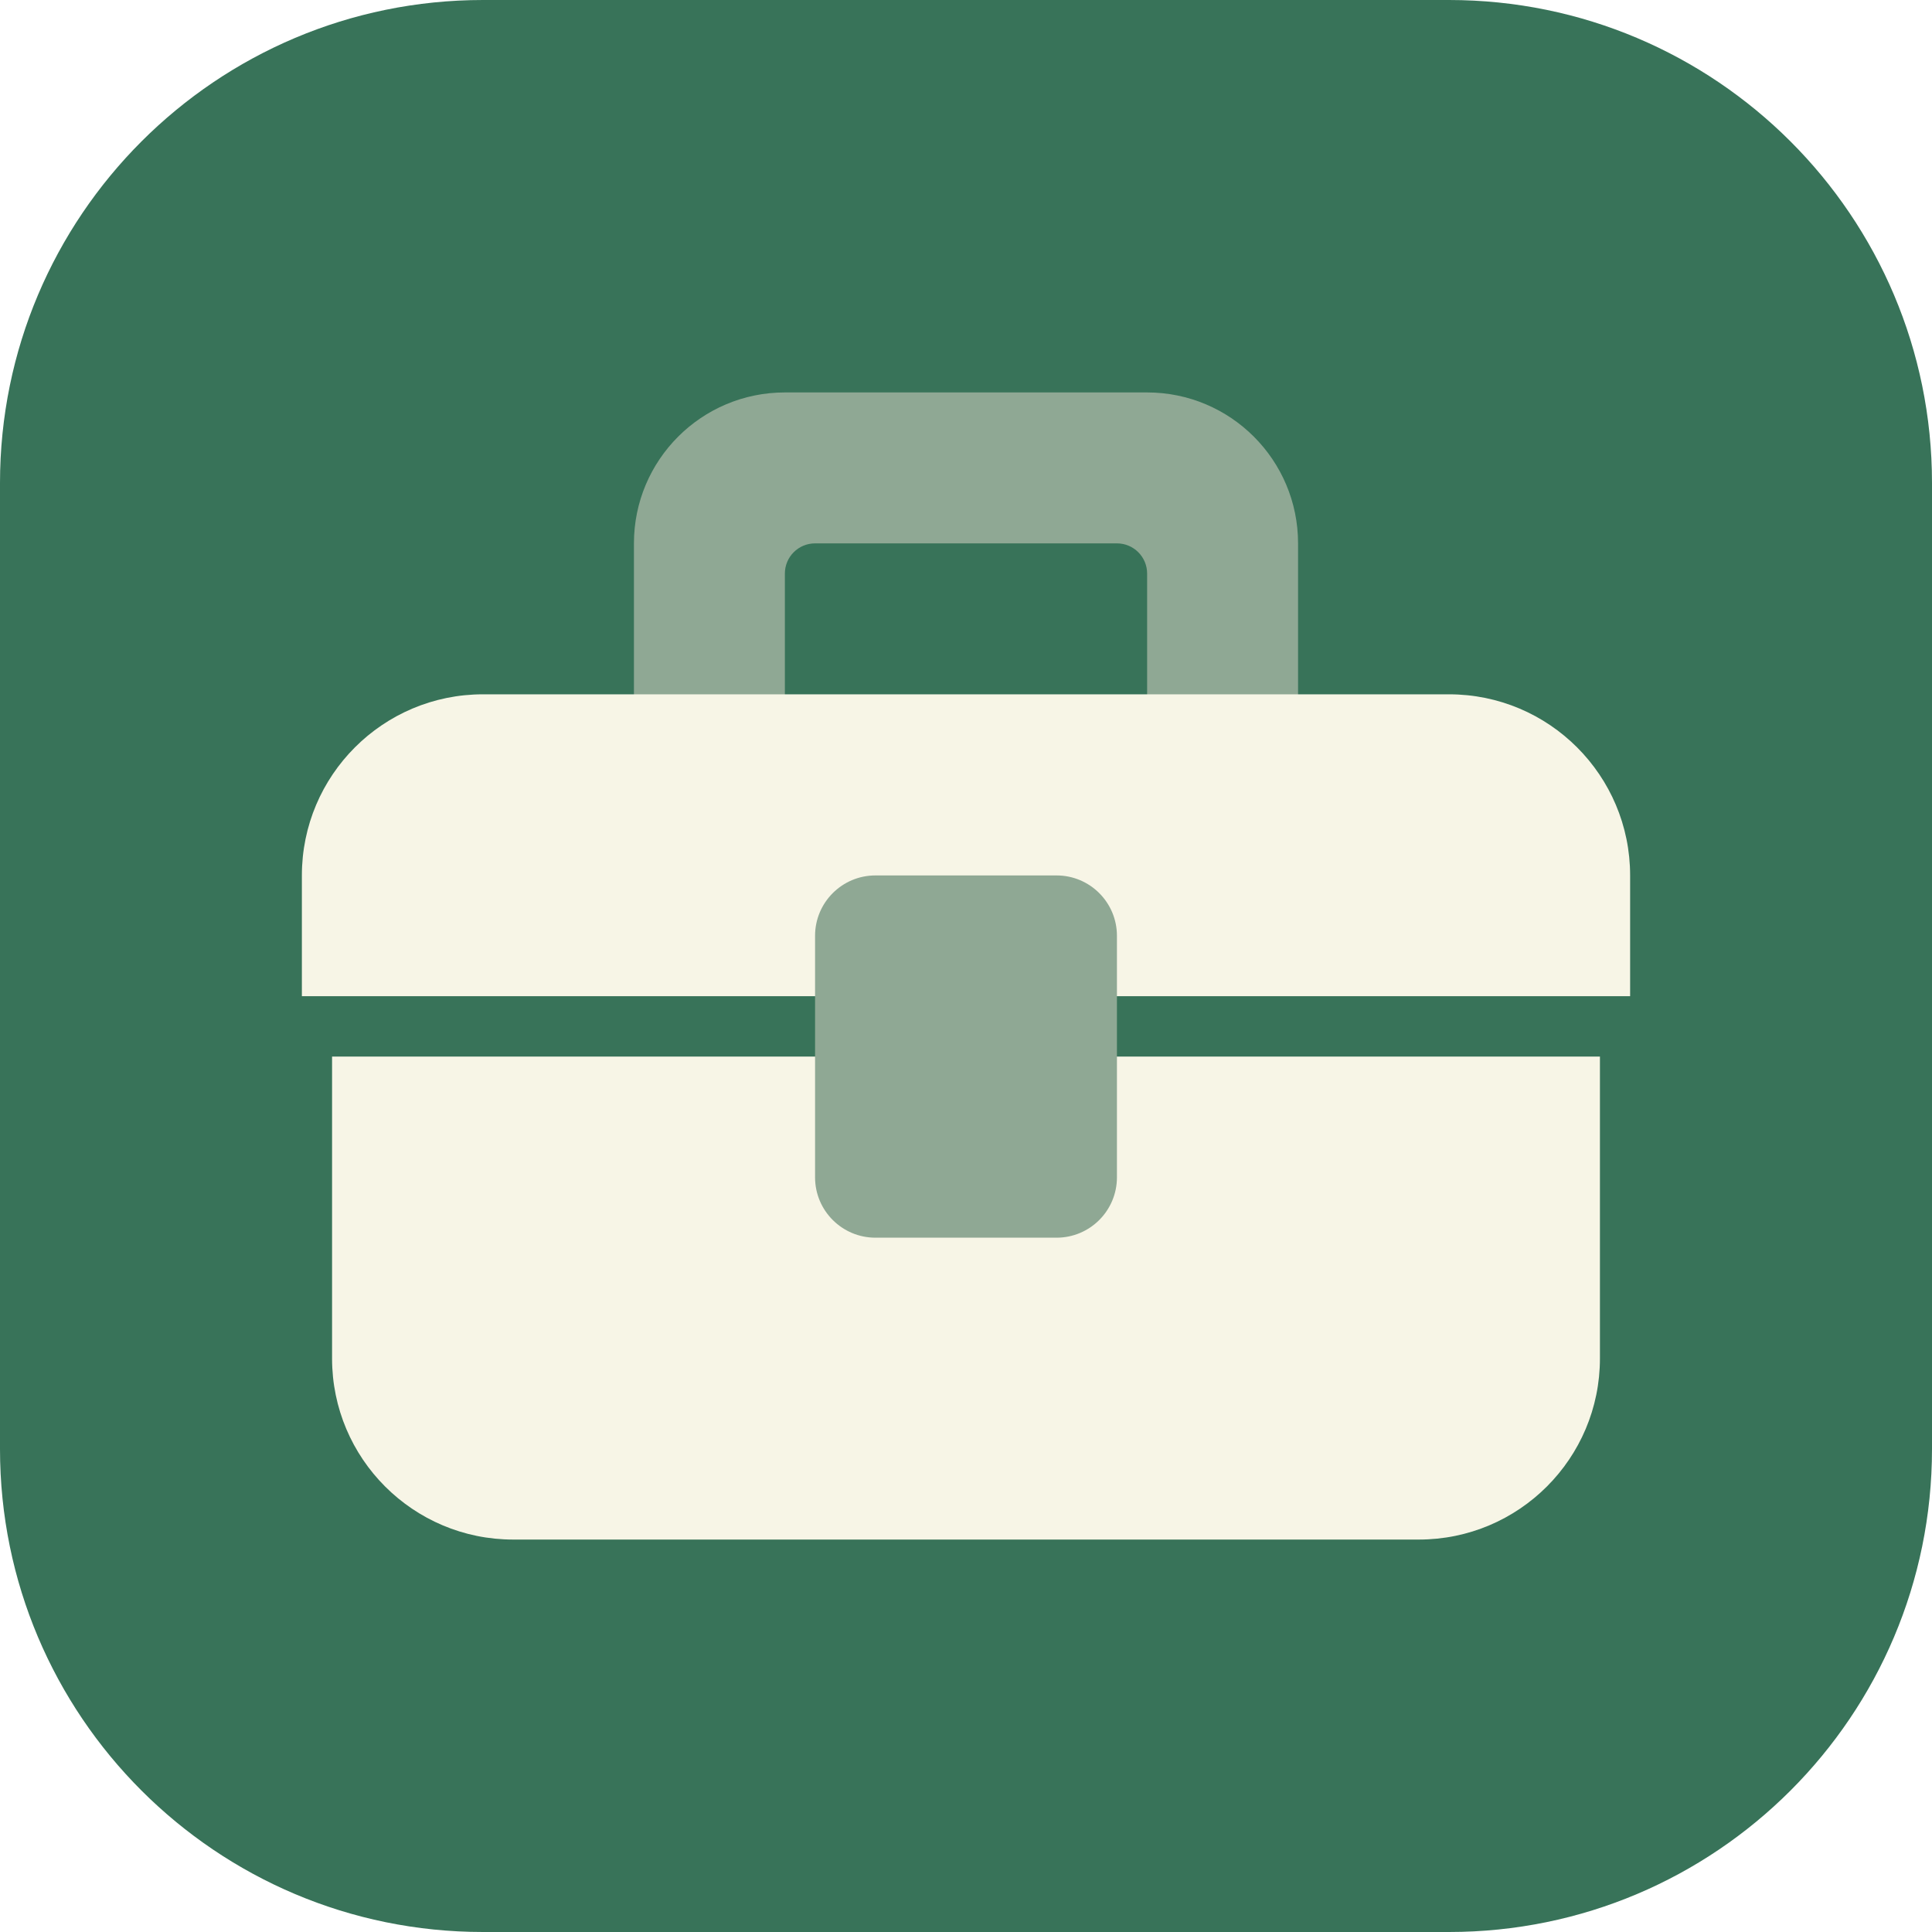
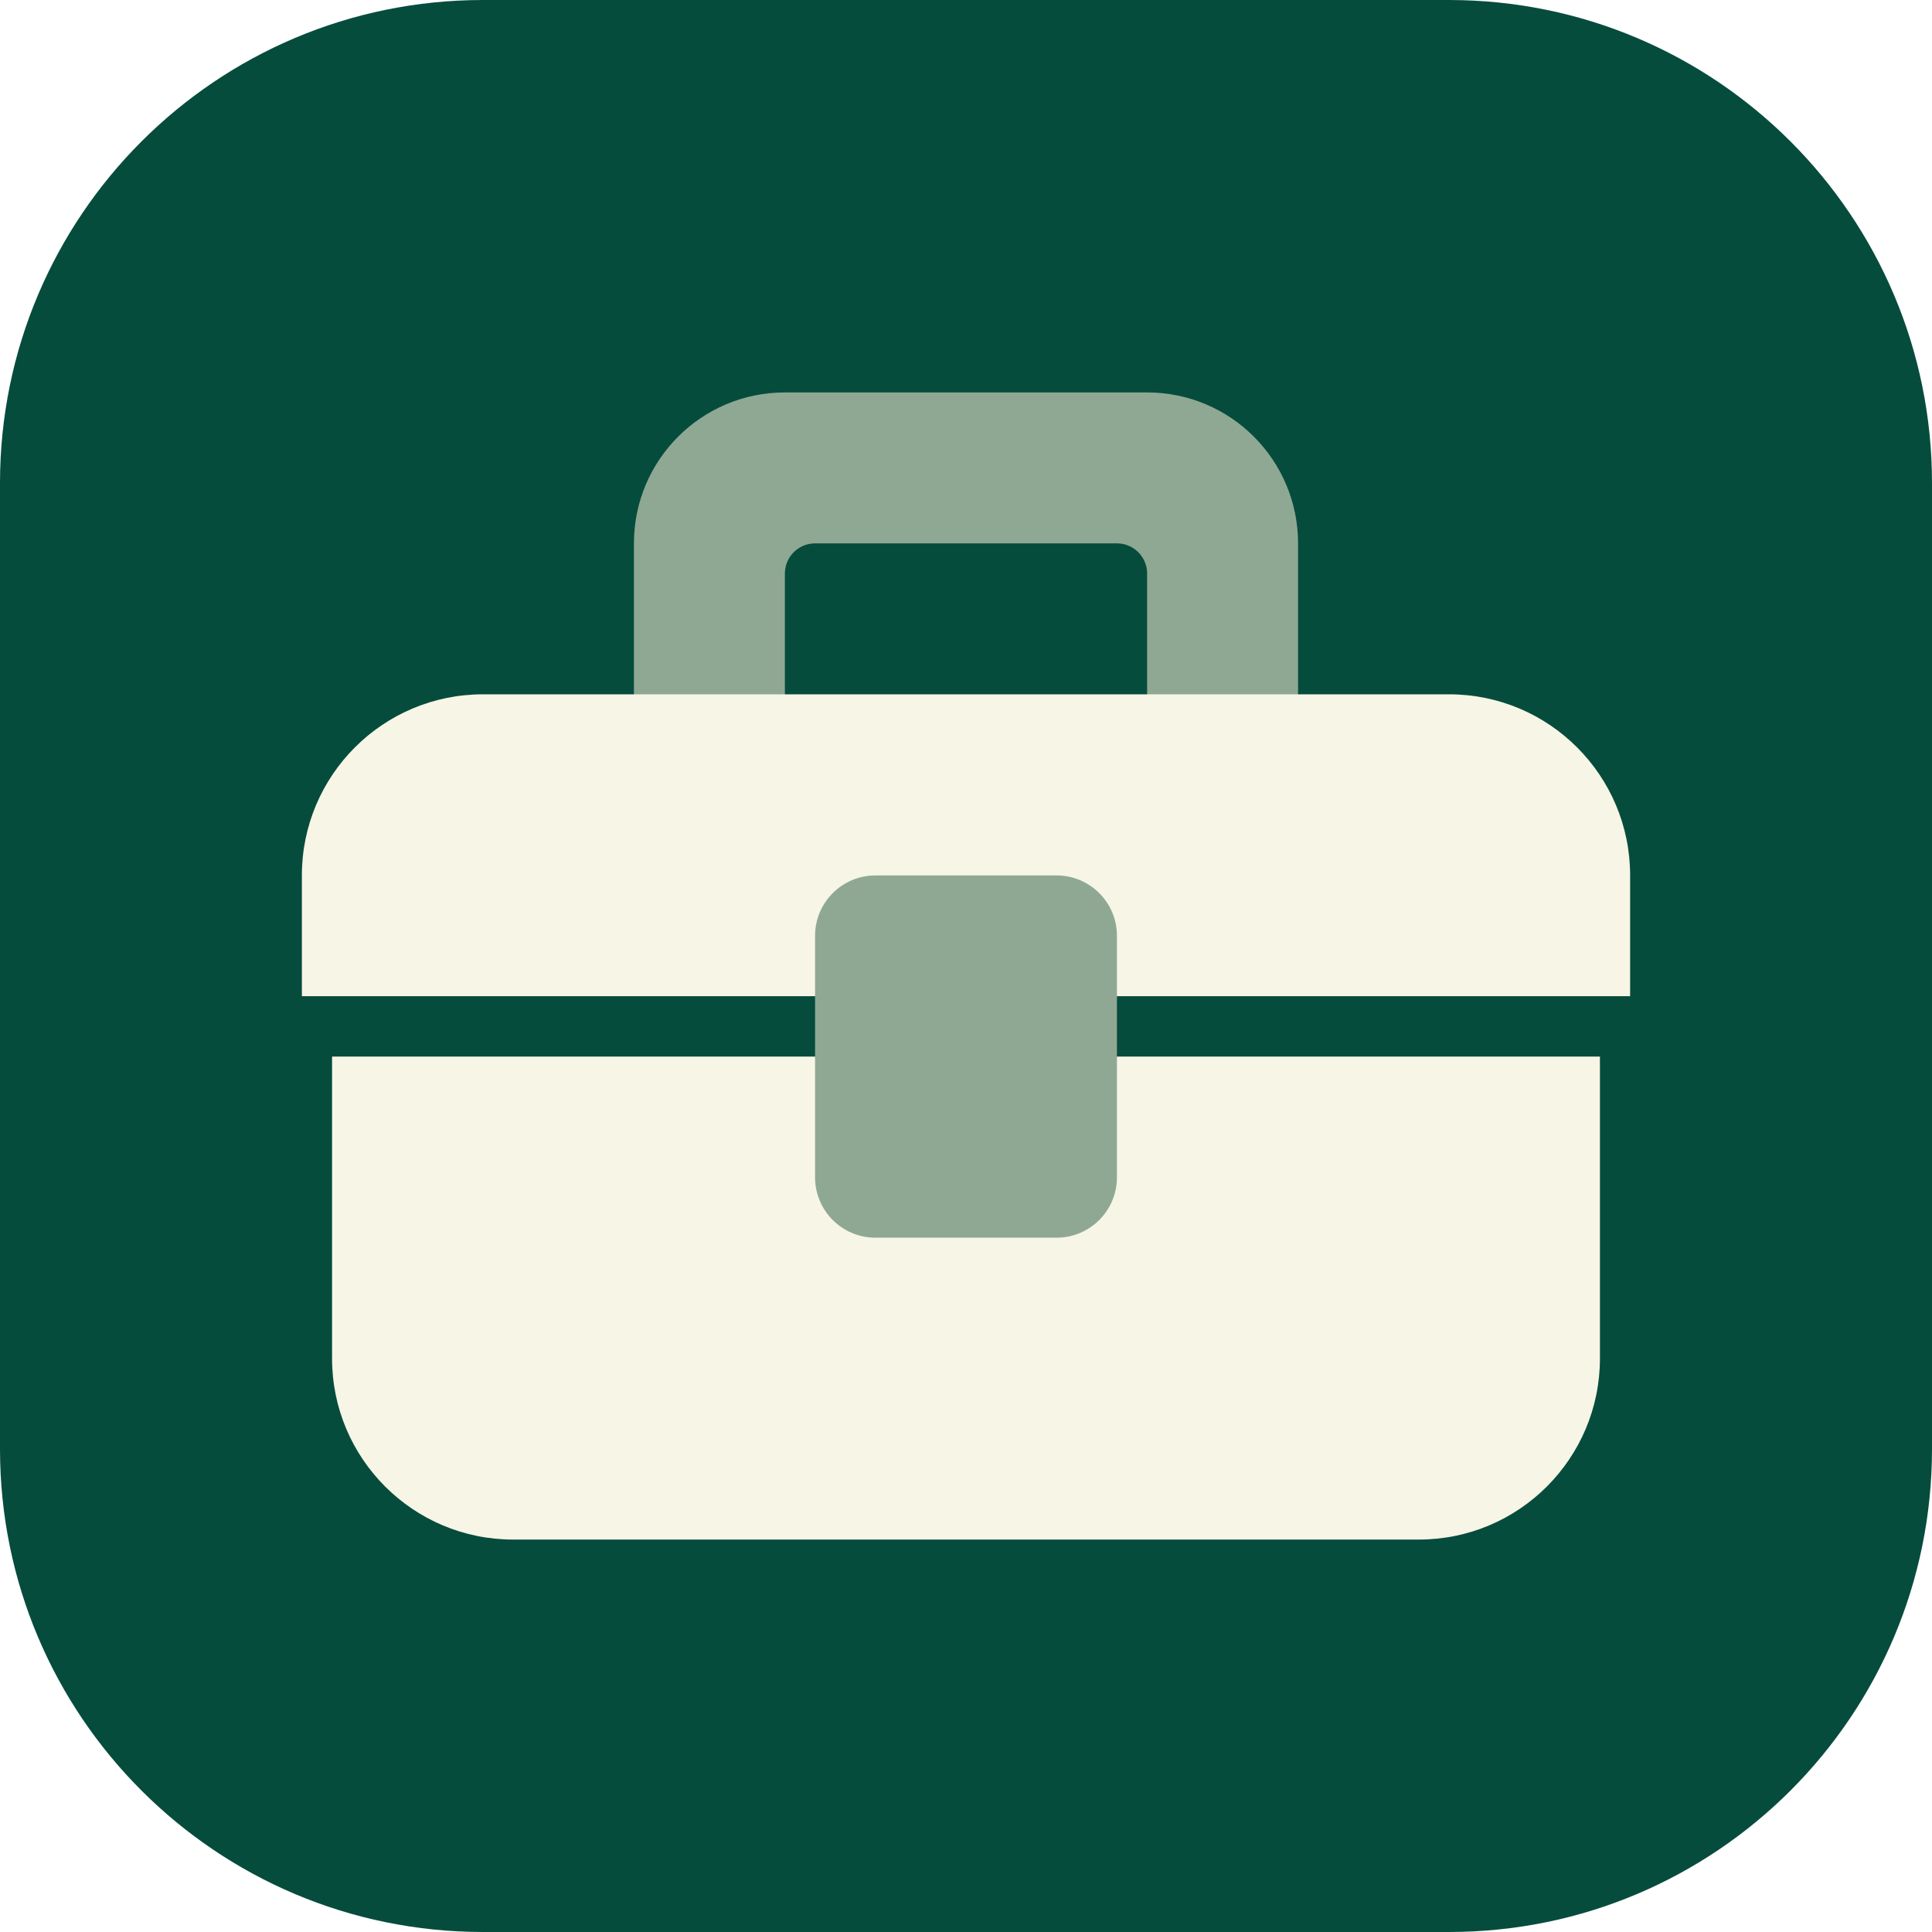
<svg xmlns="http://www.w3.org/2000/svg" viewBox="0 0 64 64">
-   <rect width="64" height="64" rx="16" fill="#387359" />
+   <rect width="64" height="64" rx="16" fill="#064c3d" />
  <path d="M21 26V18A5 5 0 0 1 26 13H38A5 5 0 0 1 43 18V26H38V19A1 1 0 0 0 37 18H27A1 1 0 0 0 26 19V26Z" fill="#8fa894" />
  <path d="M16 23H48A6 6 0 0 1 54 29V33H10V29A6 6 0 0 1 16 23Z" fill="#f7f5e6" />
  <path d="M11 35H53V45A6 6 0 0 1 47 51H17A6 6 0 0 1 11 45Z" fill="#f7f5e6" />
  <rect x="27" y="29" width="10" height="12" rx="2" fill="#8fa894" />
</svg>
